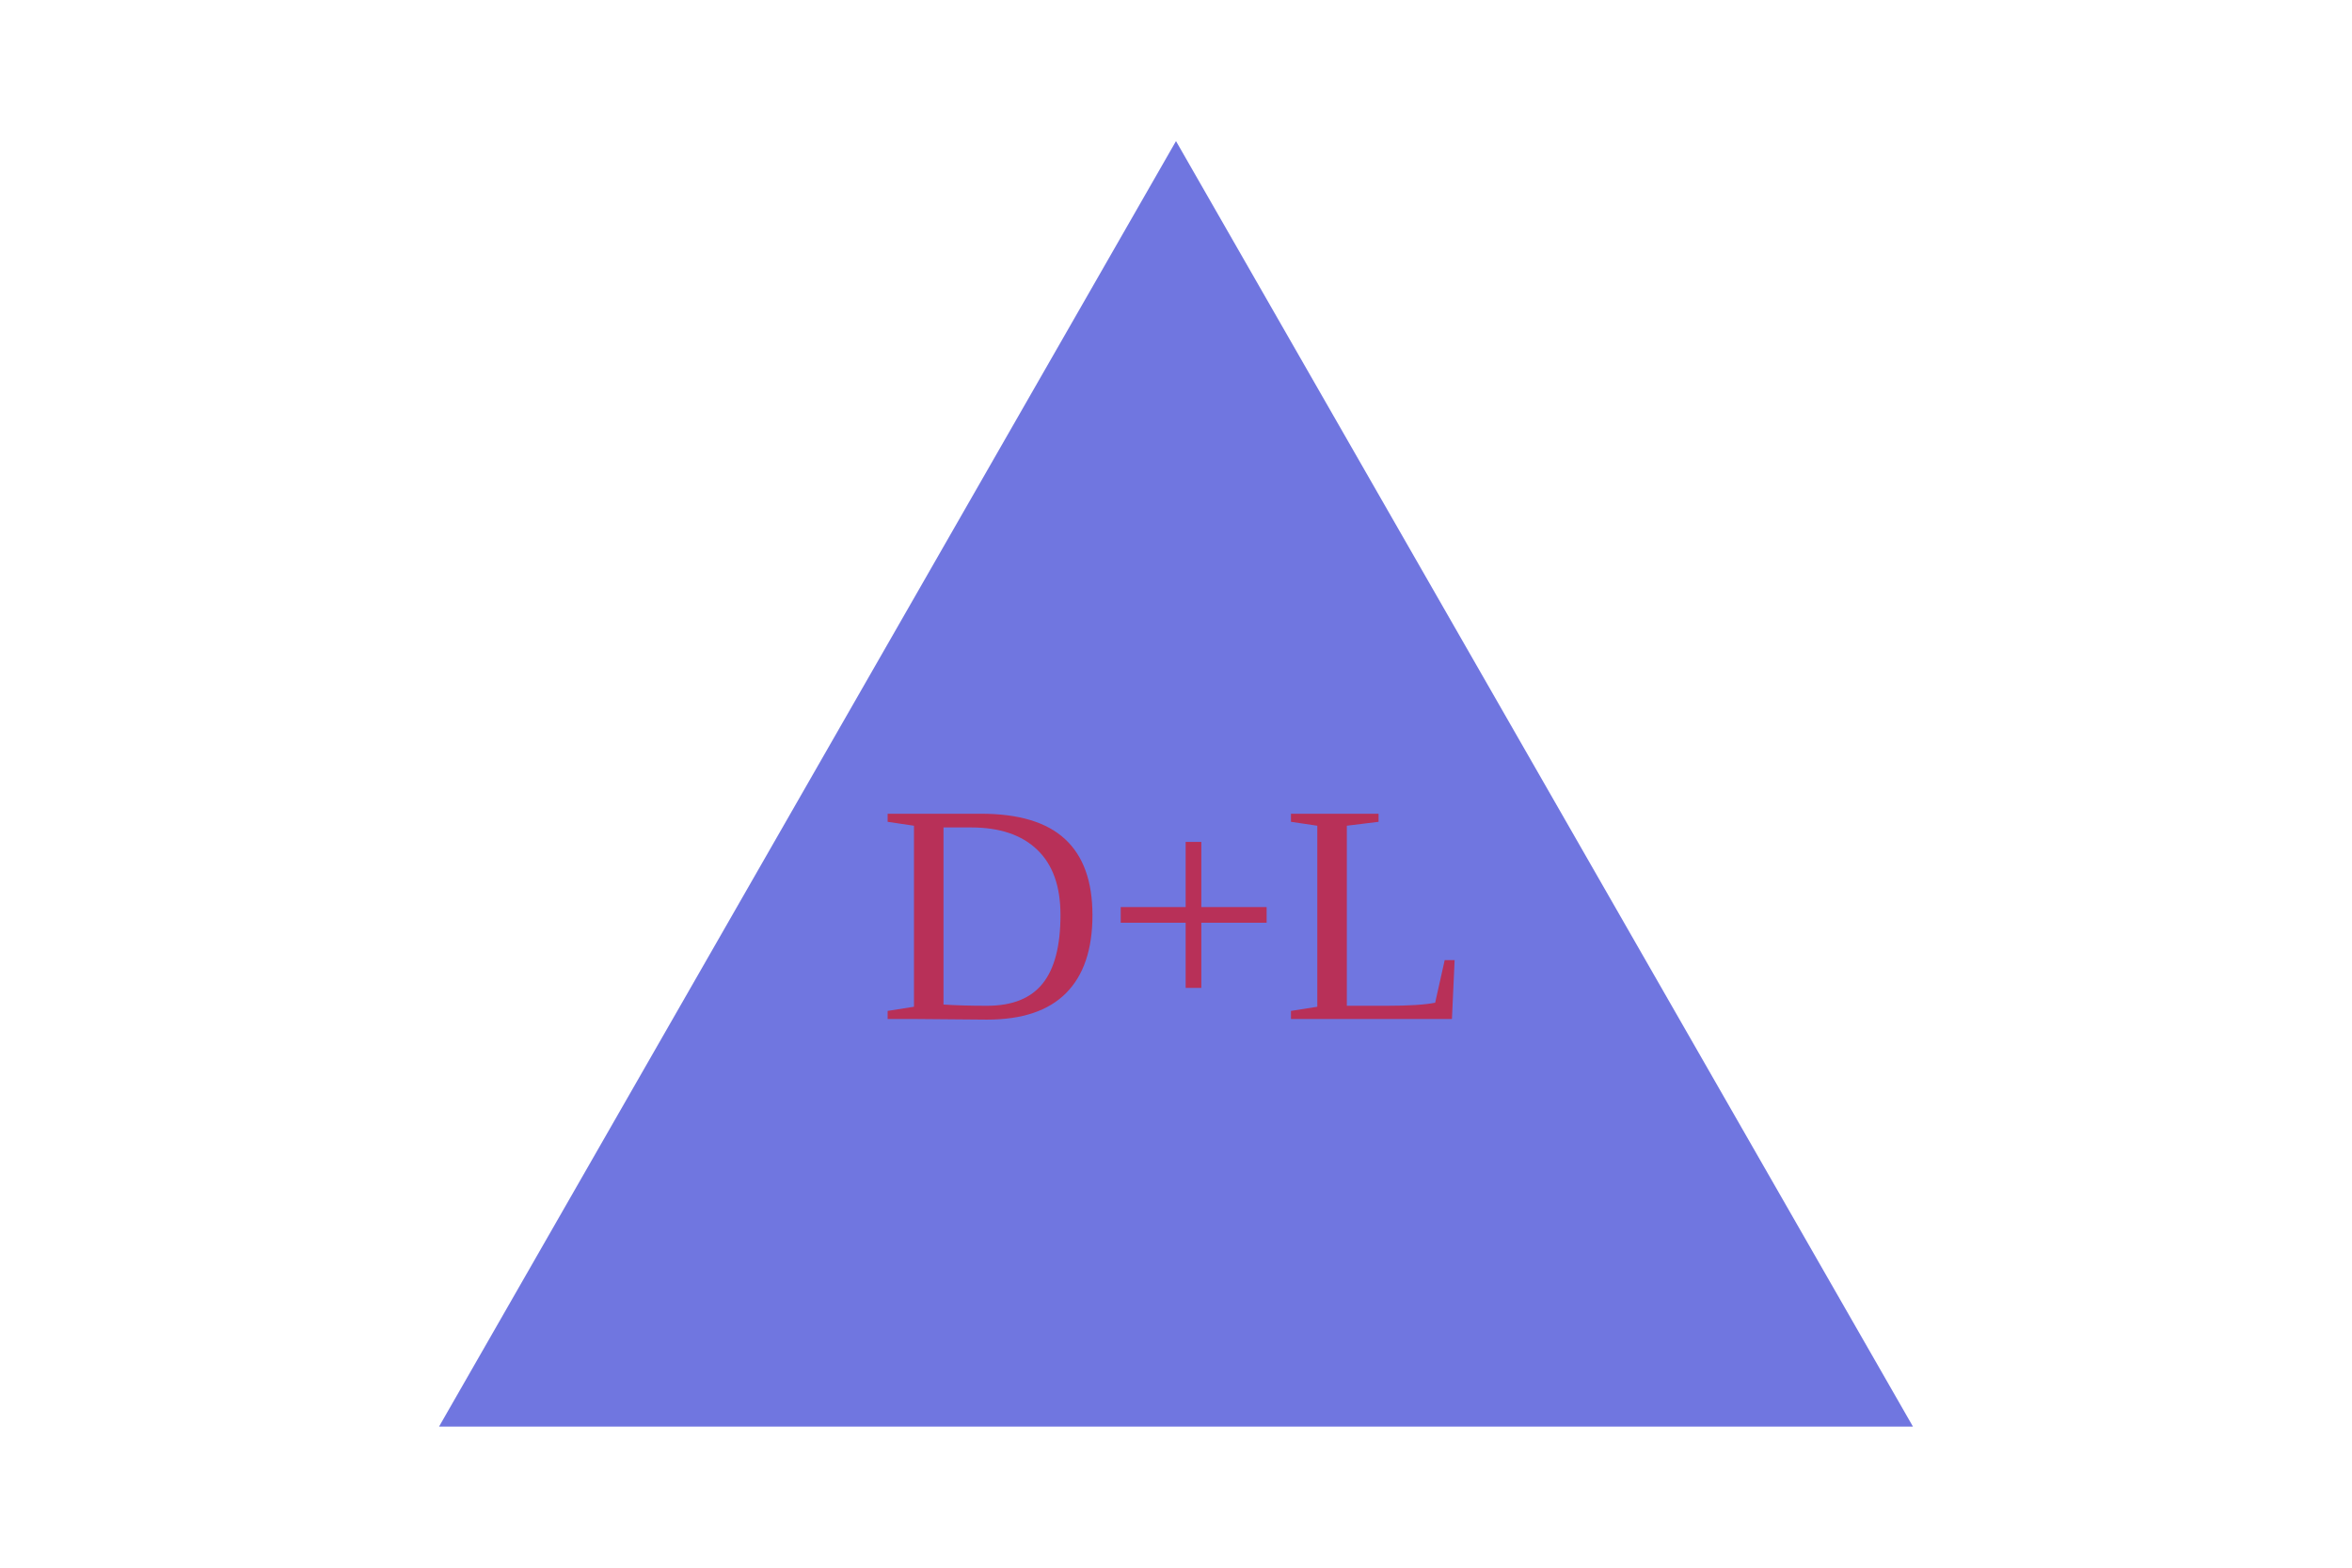
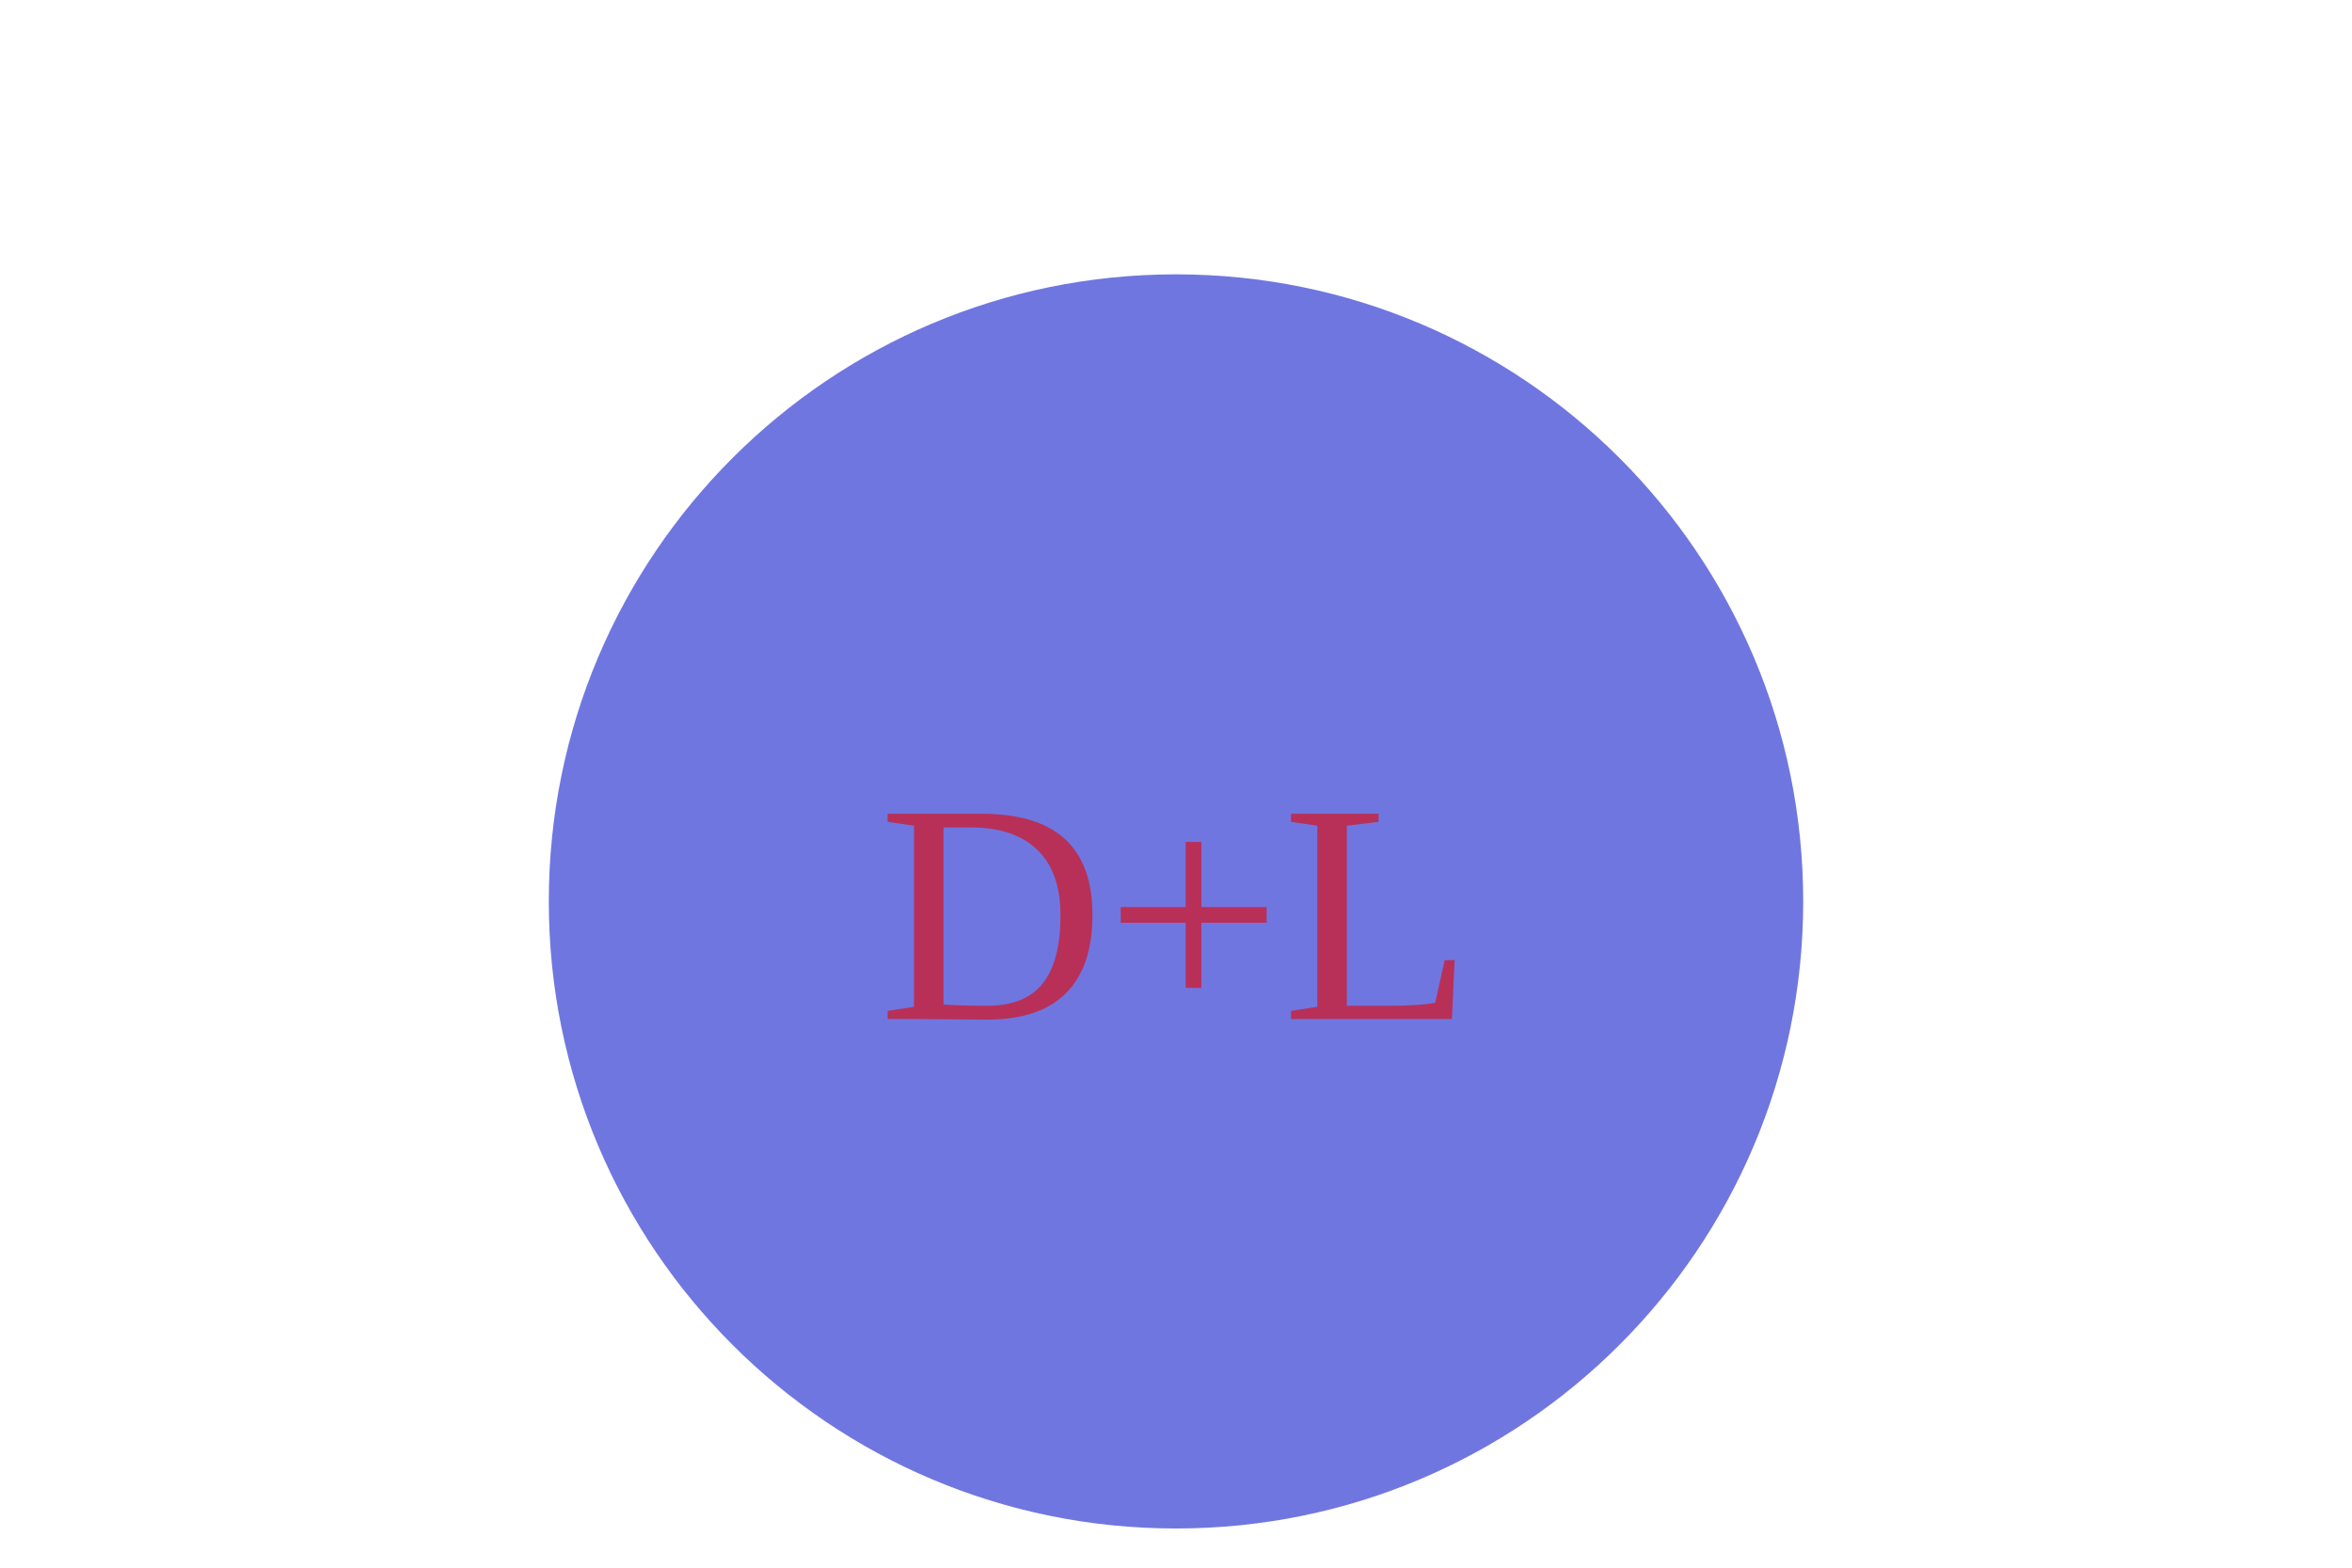
<svg xmlns="http://www.w3.org/2000/svg" version="1.1" width="300" height="200">
-   <g>Triangle<polygon points="150, 18 244, 182 56, 182" fill="#7076e0" />
+   <g>Circle<circle cx="150" cy="115" r="80" fill="#7076e0" />
    <text x="150" y="130" text-anchor="middle" font-size="40" fill="#b83058">D+L</text>
  </g>
</svg>
